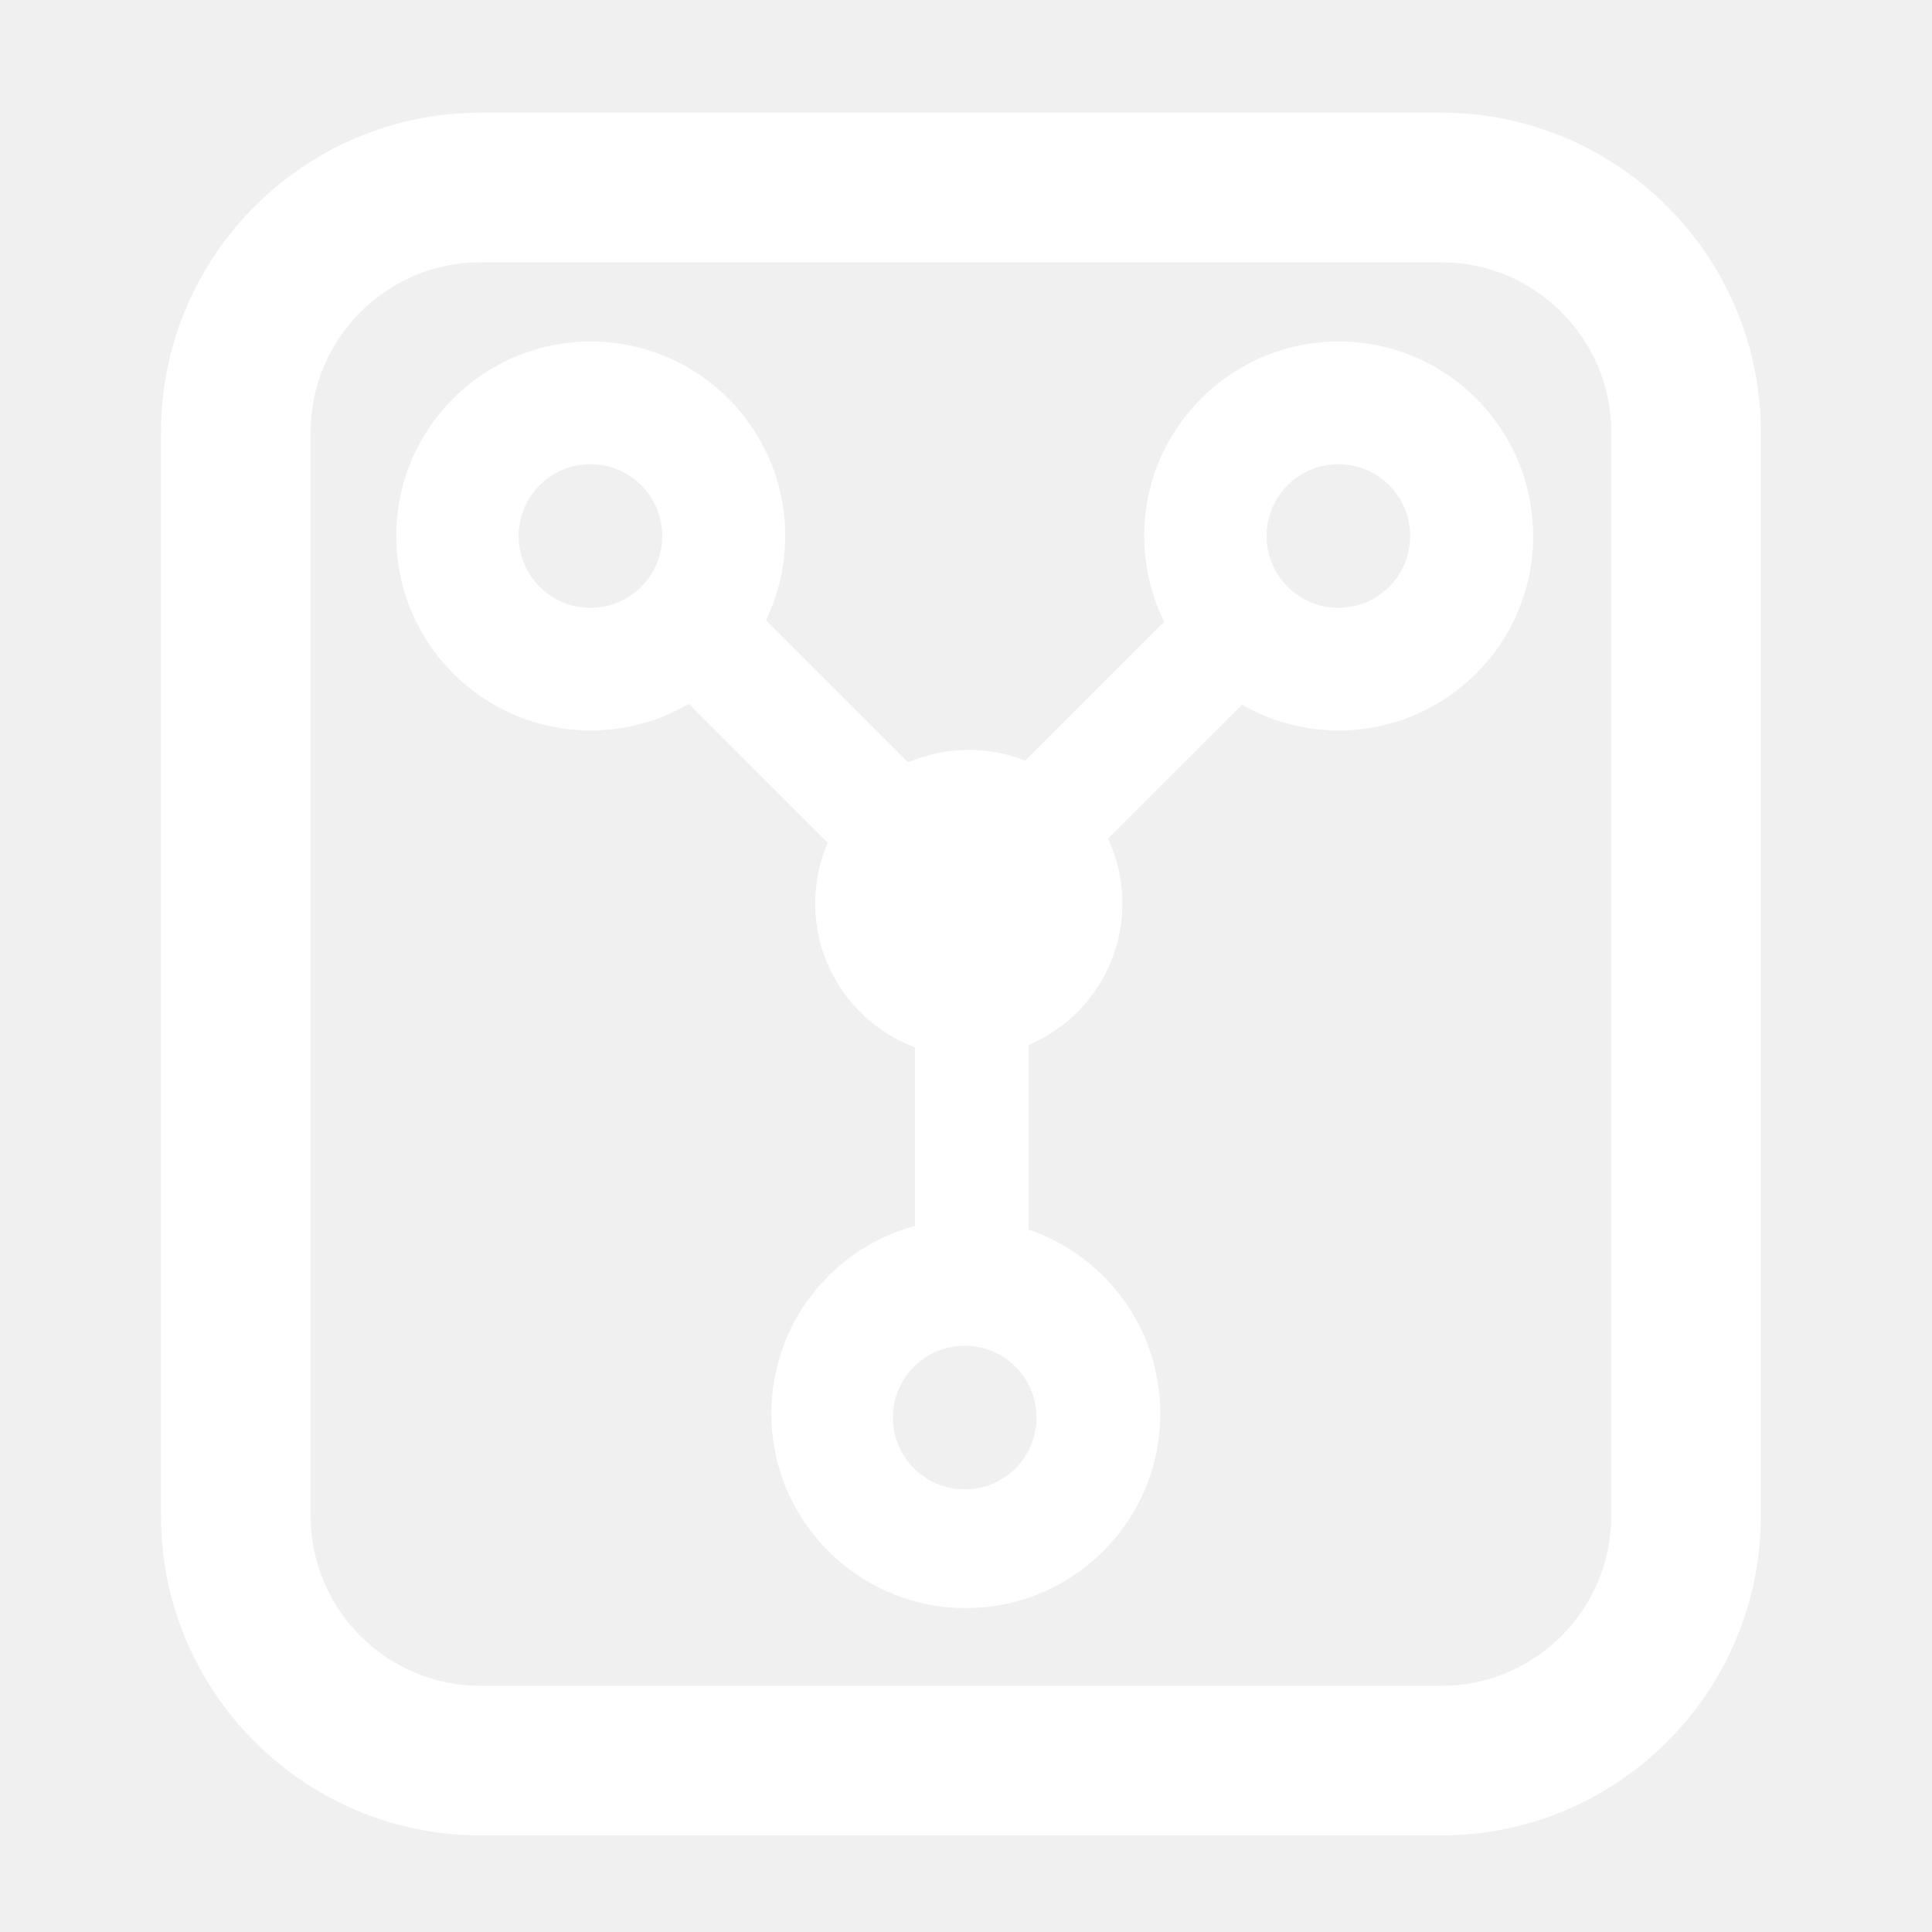
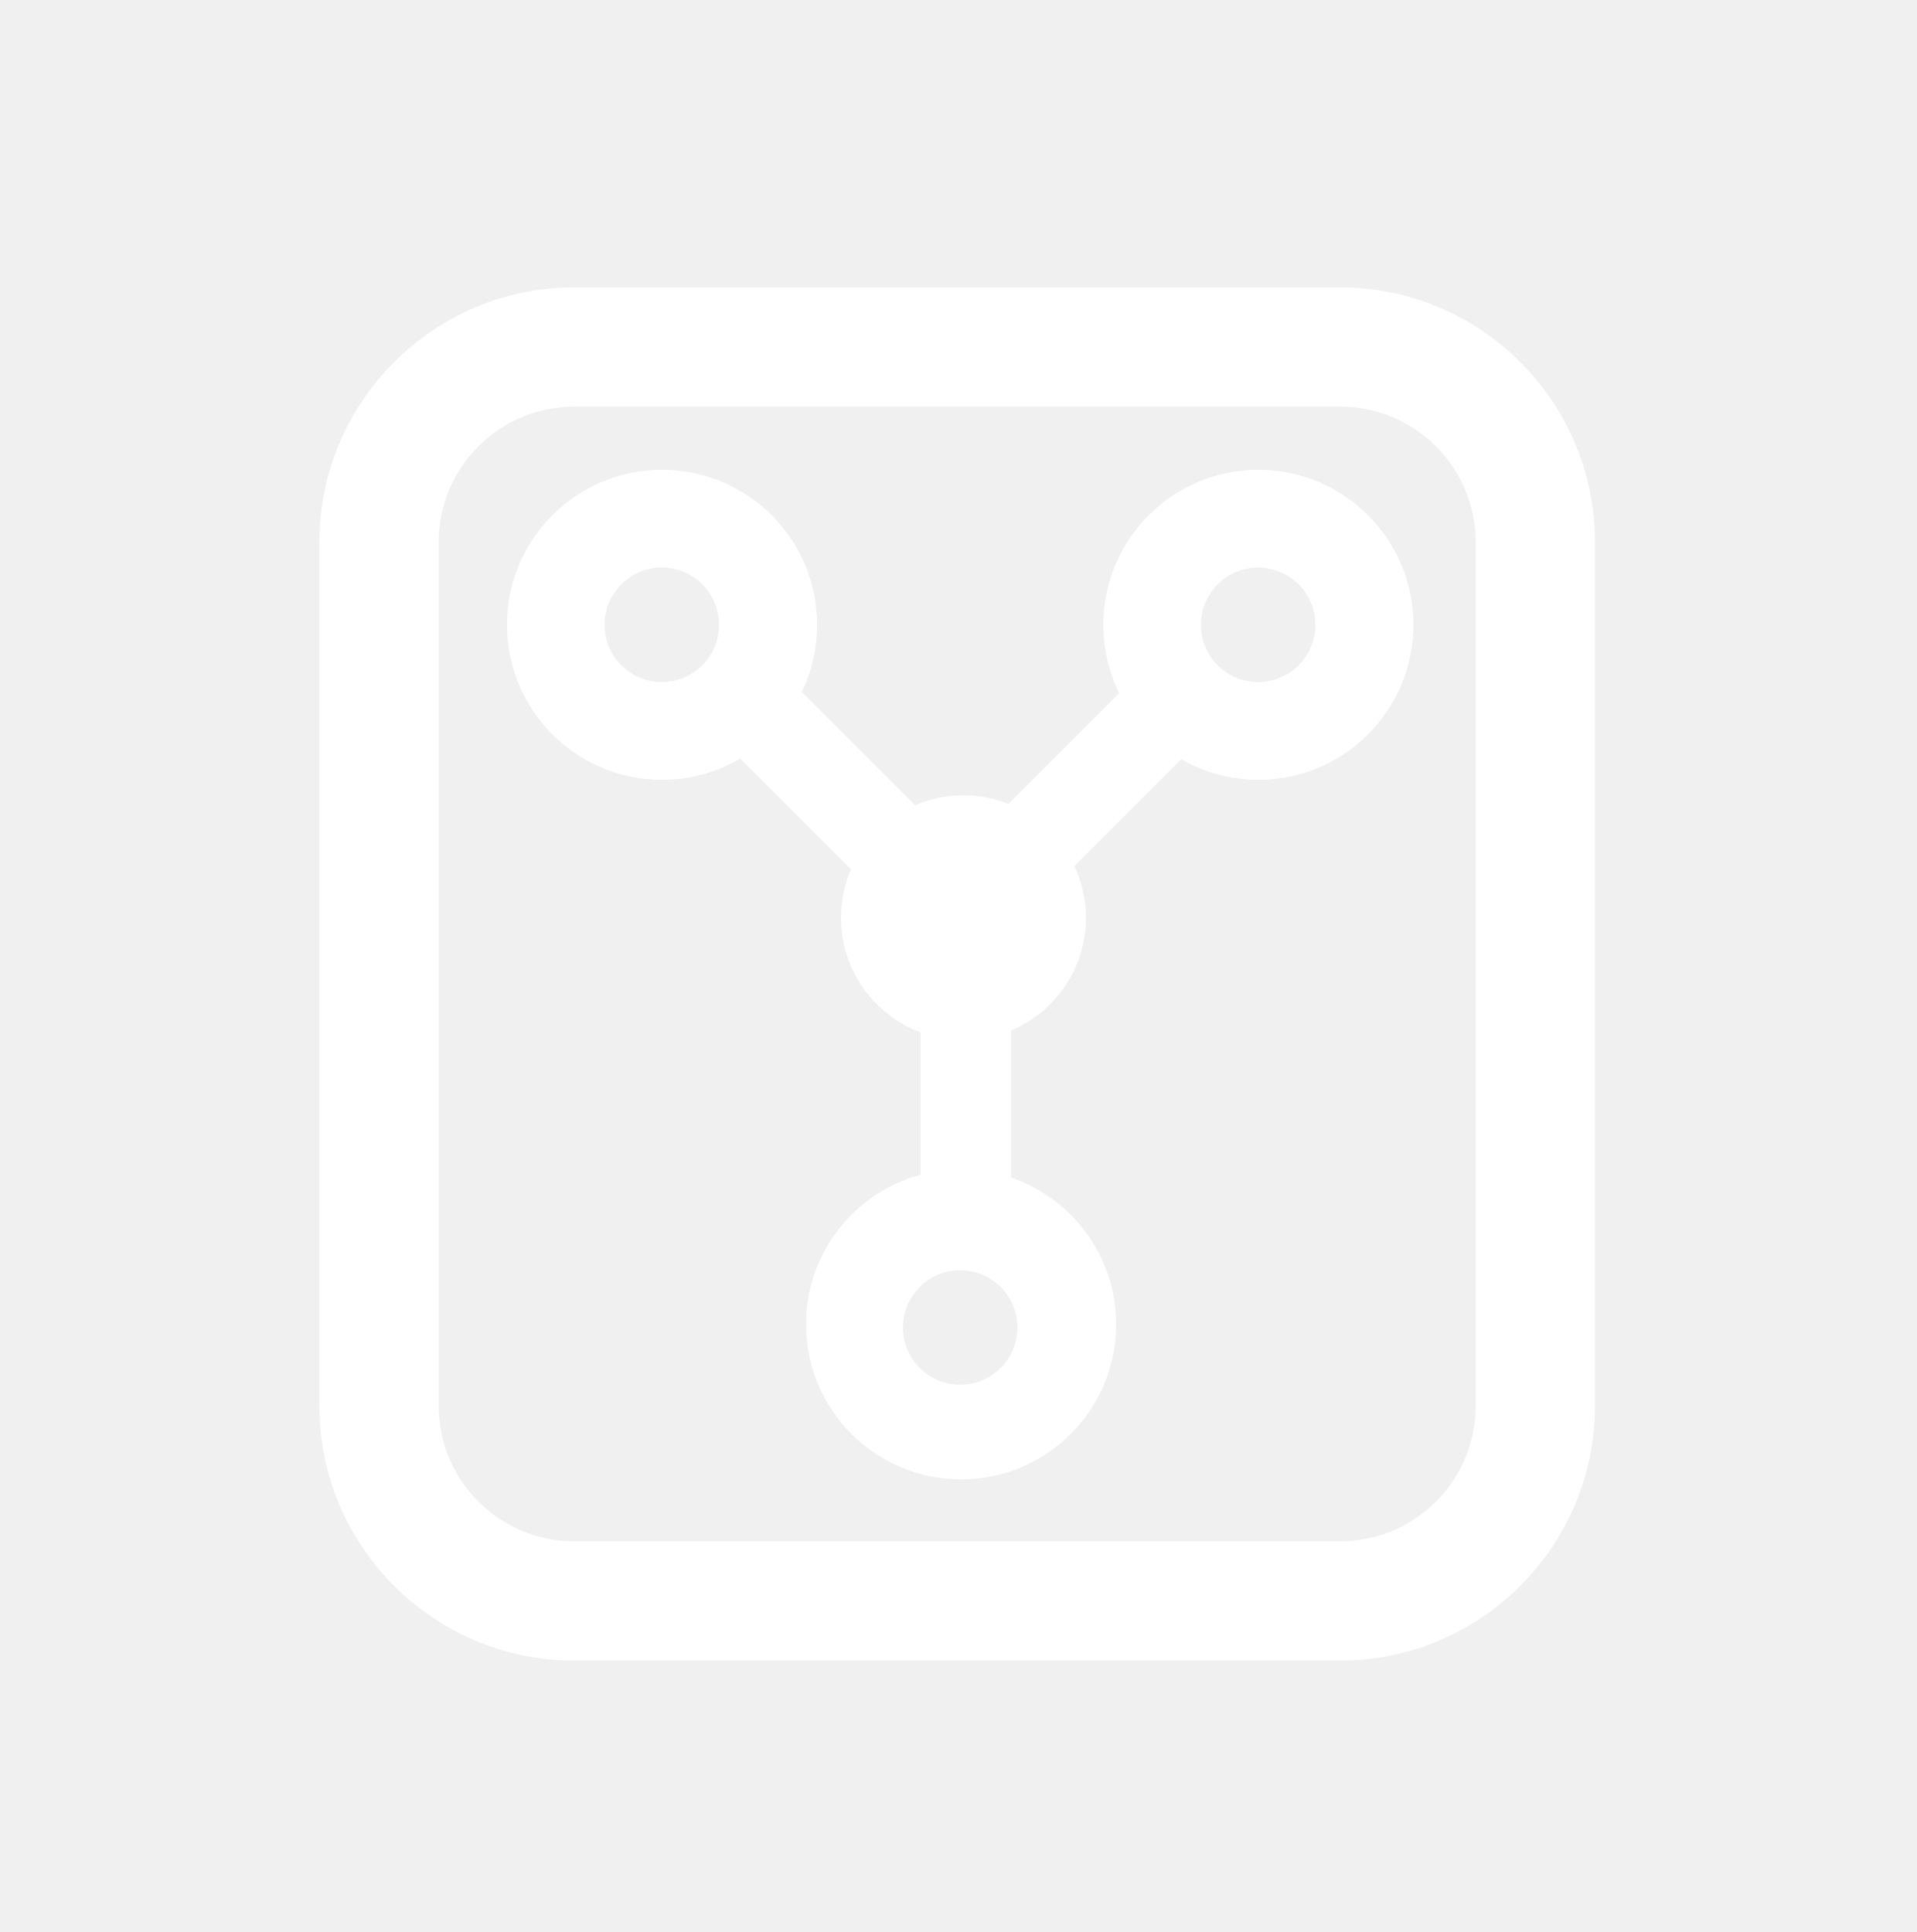
- <svg xmlns="http://www.w3.org/2000/svg" width="120" height="120" viewBox="0 0 120 120" fill="none">
-   <path d="M89.525 114H29.845C18.903 114 10 105.097 10 94.154V26.845C10 15.902 18.903 7 29.845 7H89.525C100.468 7 109.37 15.902 109.37 26.845V94.154C109.37 105.097 100.468 114 89.525 114ZM29.845 16.291C24.026 16.291 19.291 21.026 19.291 26.845V94.154C19.291 99.974 24.026 104.709 29.845 104.709H89.525C95.344 104.709 100.079 99.974 100.079 94.154V26.845C100.079 21.026 95.344 16.291 89.525 16.291H29.845ZM83.148 21.212C76.477 21.212 71.069 26.62 71.069 33.291C71.067 35.139 71.49 36.962 72.307 38.619L63.681 47.245C62.565 46.803 61.375 46.576 60.174 46.576C58.878 46.575 57.595 46.839 56.404 47.352L47.579 38.527C48.342 36.943 48.77 35.167 48.77 33.291C48.77 26.62 43.362 21.212 36.691 21.212C30.02 21.212 24.612 26.62 24.612 33.291C24.612 39.962 30.02 45.37 36.691 45.37C38.833 45.373 40.937 44.803 42.784 43.719L51.411 52.345C50.898 53.536 50.634 54.819 50.635 56.116C50.635 60.207 53.211 63.696 56.83 65.051V76.142C51.691 77.531 47.91 82.223 47.91 87.801C47.91 94.472 53.318 99.88 59.989 99.88C66.66 99.88 72.068 94.472 72.068 87.801C72.068 82.496 68.647 77.993 63.891 76.37V64.904C67.313 63.455 69.714 60.066 69.714 56.116C69.715 54.725 69.411 53.35 68.823 52.089L77.142 43.77C78.969 44.821 81.04 45.373 83.148 45.37C89.819 45.37 95.227 39.962 95.227 33.291C95.227 26.62 89.819 21.212 83.148 21.212ZM36.673 37.751C34.21 37.751 32.213 35.754 32.213 33.291C32.213 30.828 34.21 28.831 36.673 28.831C39.136 28.831 41.133 30.828 41.133 33.291C41.133 35.754 39.136 37.751 36.673 37.751M64.379 88.047C64.379 90.51 62.382 92.507 59.919 92.507C57.456 92.507 55.459 90.51 55.459 88.047C55.459 85.584 57.456 83.587 59.919 83.587C62.382 83.587 64.379 85.584 64.379 88.047ZM83.13 37.751C80.667 37.751 78.67 35.754 78.67 33.291C78.67 30.828 80.667 28.831 83.13 28.831C85.593 28.831 87.59 30.828 87.59 33.291C87.59 35.754 85.593 37.751 83.13 37.751" fill="white" />
+ <svg xmlns="http://www.w3.org/2000/svg" width="120" height="121" viewBox="0 0 120 121" fill="none">
+   <path d="M83.917 104H35.95C27.155 104 20 96.844 20 88.049V33.95C20 25.155 27.155 18 35.95 18H83.917C92.712 18 99.868 25.155 99.868 33.95V88.049C99.868 96.844 92.712 104 83.917 104ZM35.95 25.468C31.273 25.468 27.468 29.273 27.468 33.95V88.049C27.468 92.727 31.273 96.532 35.95 96.532H83.917C88.595 96.532 92.4 92.727 92.4 88.049V33.95C92.4 29.273 88.595 25.468 83.917 25.468H35.95ZM78.792 29.423C73.43 29.423 69.084 33.77 69.084 39.131C69.082 40.616 69.422 42.081 70.078 43.413L63.146 50.346C62.248 49.991 61.292 49.809 60.327 49.809C59.285 49.808 58.254 50.02 57.297 50.433L50.204 43.34C50.817 42.066 51.161 40.639 51.161 39.131C51.161 33.77 46.814 29.423 41.453 29.423C36.091 29.423 31.744 33.77 31.744 39.131C31.744 44.493 36.091 48.84 41.453 48.84C43.174 48.842 44.865 48.383 46.35 47.513L53.283 54.446C52.871 55.403 52.659 56.434 52.66 57.476C52.66 60.765 54.731 63.569 57.639 64.658V73.572C53.509 74.689 50.47 78.46 50.47 82.943C50.47 88.304 54.816 92.651 60.178 92.651C65.54 92.651 69.886 88.305 69.886 82.943C69.886 78.679 67.136 75.06 63.314 73.755V64.54C66.065 63.375 67.995 60.651 67.995 57.476C67.995 56.358 67.751 55.254 67.278 54.24L73.965 47.553C75.433 48.398 77.098 48.842 78.792 48.84C84.153 48.84 88.5 44.493 88.5 39.131C88.5 33.77 84.153 29.423 78.792 29.423ZM41.438 42.716C39.459 42.716 37.854 41.111 37.854 39.132C37.854 37.152 39.459 35.547 41.438 35.547C43.418 35.547 45.023 37.152 45.023 39.131C45.023 41.111 43.418 42.716 41.438 42.716M63.706 83.141C63.706 85.12 62.102 86.725 60.122 86.725C58.142 86.725 56.537 85.12 56.537 83.141C56.537 81.161 58.142 79.556 60.122 79.556C62.102 79.556 63.706 81.161 63.706 83.141ZM78.777 42.716C76.798 42.716 75.193 41.111 75.193 39.131C75.193 37.151 76.798 35.547 78.777 35.547C80.757 35.547 82.362 37.151 82.362 39.131C82.362 41.111 80.757 42.716 78.778 42.716" fill="white" />
</svg>
